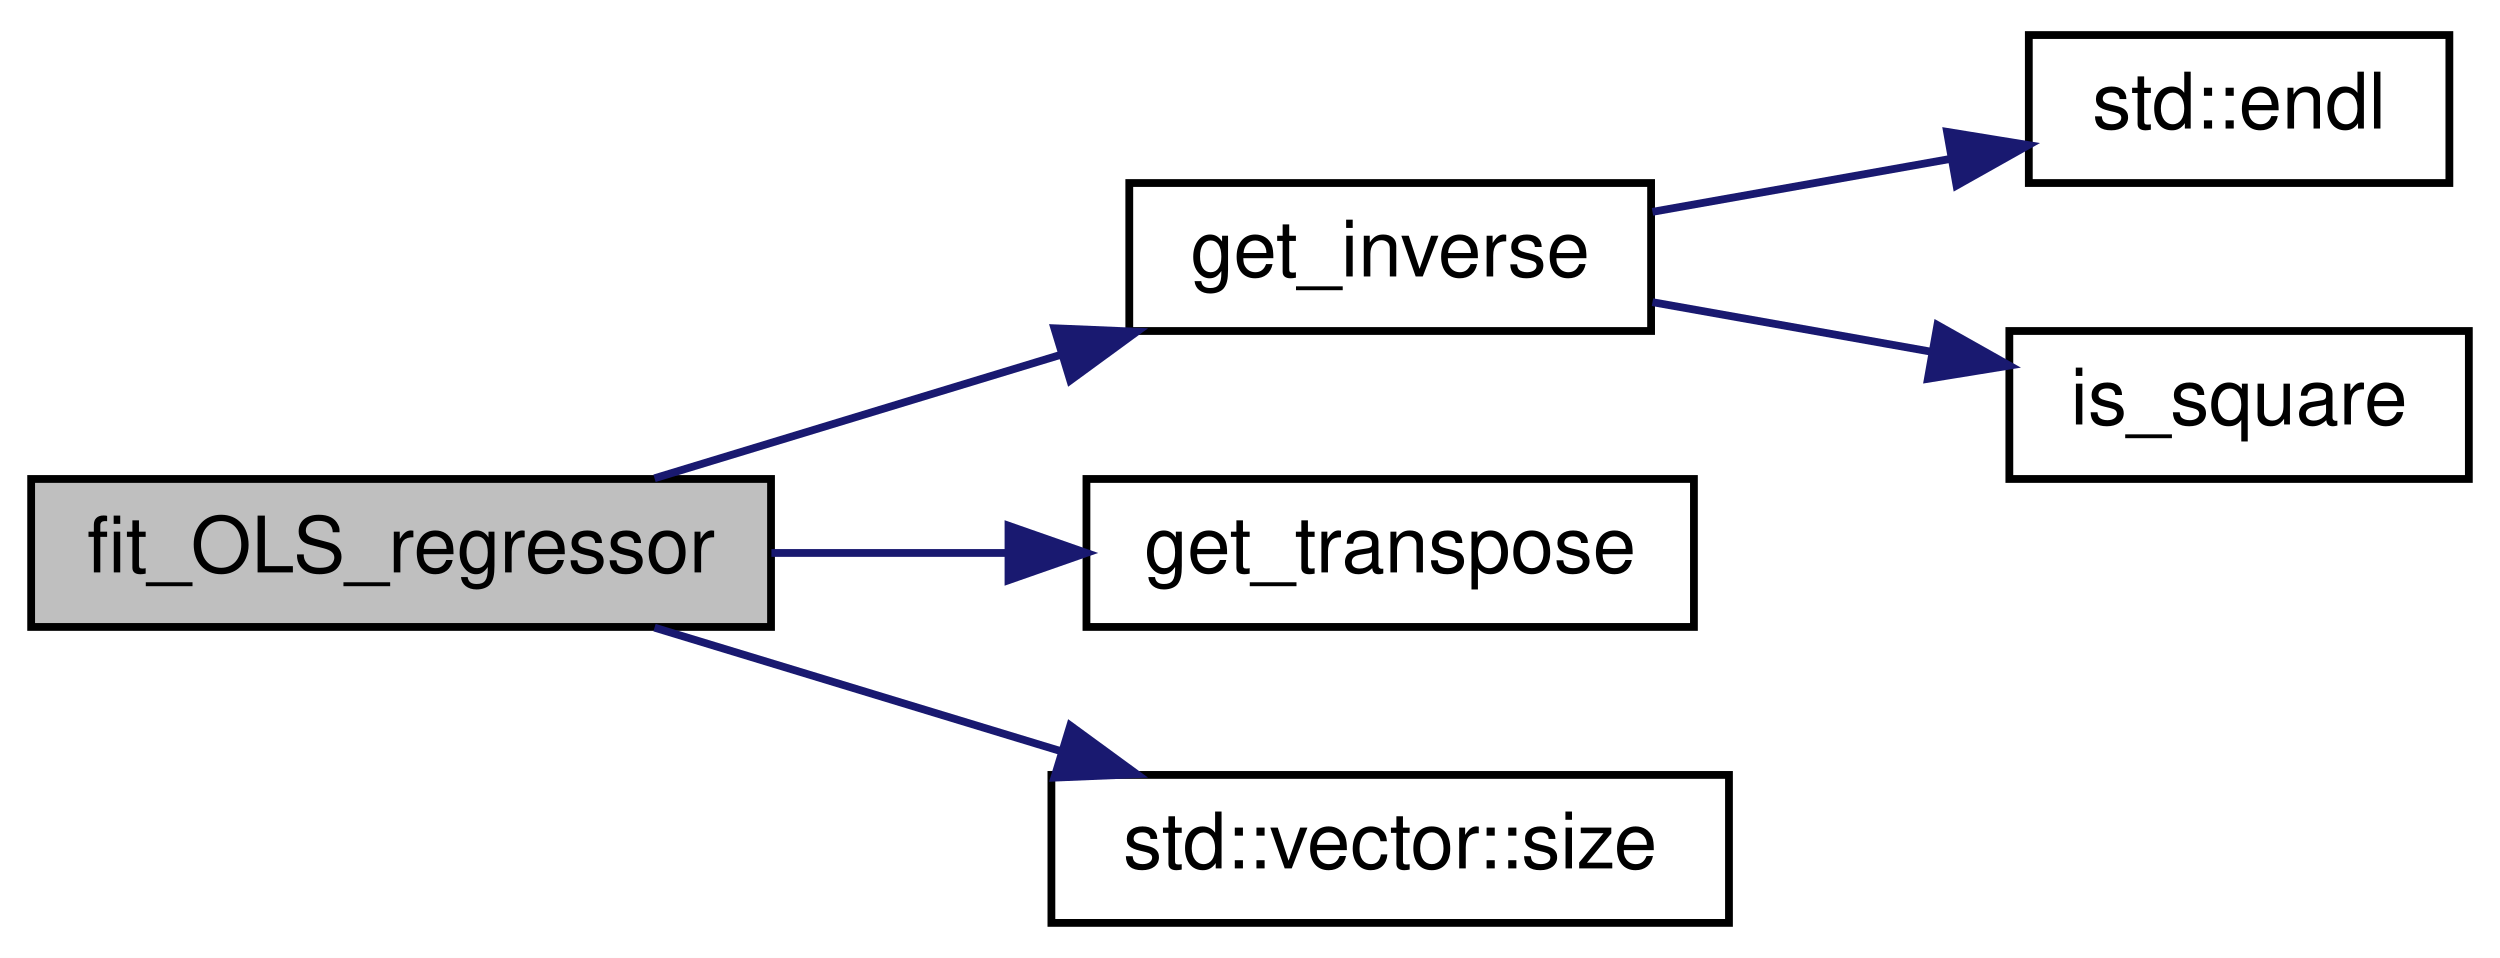
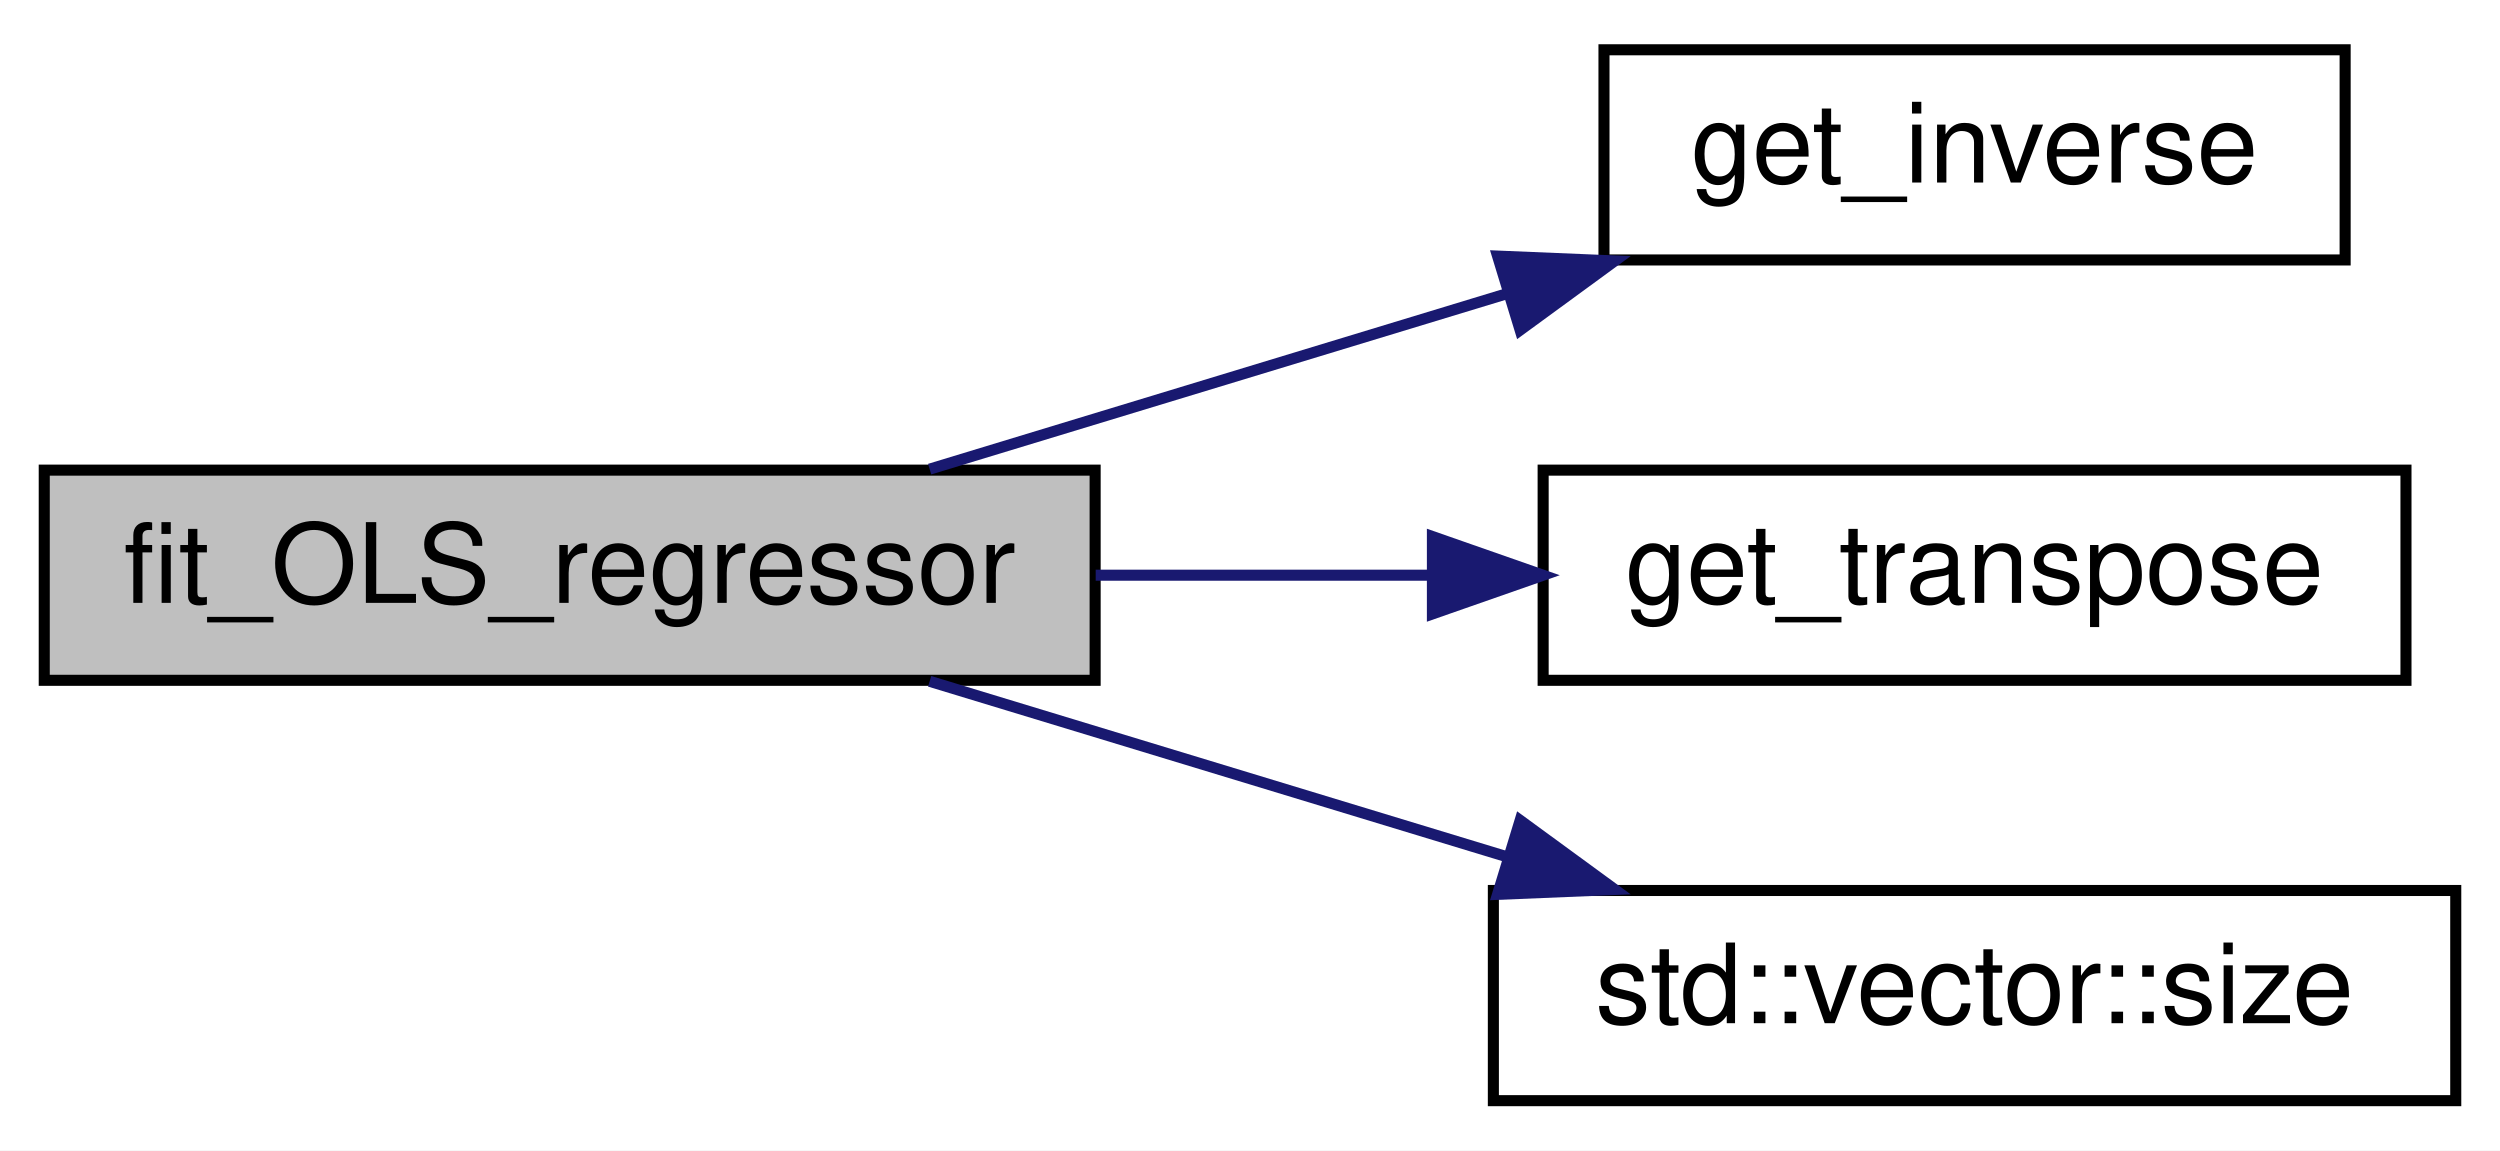
- <svg xmlns="http://www.w3.org/2000/svg" xmlns:xlink="http://www.w3.org/1999/xlink" width="321pt" height="123pt" viewBox="0.00 0.00 321.00 123.00">
-   <g id="graph0" class="graph" transform="scale(1 1) rotate(0) translate(4 119)">
-     <polygon fill="white" stroke="transparent" points="-4,4 -4,-119 317,-119 317,4 -4,4" />
+ <svg xmlns="http://www.w3.org/2000/svg" xmlns:xlink="http://www.w3.org/1999/xlink" width="226pt" height="104pt" viewBox="0.00 0.00 226.00 104.00">
+   <g id="graph0" class="graph" transform="scale(1 1) rotate(0) translate(4 100)">
+     <polygon fill="white" stroke="transparent" points="-4,4 -4,-100 222,-100 222,4 -4,4" />
    <g id="node1" class="node">
      <g id="a_node1">
        <a xlink:title=" ">
          <polygon fill="#bfbfbf" stroke="black" points="0,-38.5 0,-57.5 95,-57.5 95,-38.5 0,-38.5" />
          <text text-anchor="middle" x="47.5" y="-45.5" font-family="Helvetica,sans-Serif" font-size="10.00">fit_OLS_regressor</text>
        </a>
      </g>
    </g>
    <g id="node2" class="node">
      <g id="a_node2">
        <a xlink:href="../../dc/d38/ordinary__least__squares__regressor_8cpp.html#a98ab8f75d981088369b89b8be2182483" target="_top" xlink:title=" ">
          <polygon fill="white" stroke="black" points="141,-76.5 141,-95.5 208,-95.5 208,-76.5 141,-76.5" />
          <text text-anchor="middle" x="174.5" y="-83.5" font-family="Helvetica,sans-Serif" font-size="10.00">get_inverse</text>
        </a>
      </g>
    </g>
    <g id="edge1" class="edge">
      <path fill="none" stroke="midnightblue" d="M80.04,-57.59C95.88,-62.4 115.27,-68.3 132.28,-73.47" />
      <polygon fill="midnightblue" stroke="midnightblue" points="131.38,-76.85 141.97,-76.41 133.42,-70.16 131.38,-76.85" />
    </g>
-     <g id="node5" class="node">
-       <g id="a_node5">
+     <g id="node3" class="node">
+       <g id="a_node3">
        <a xlink:href="../../dc/d38/ordinary__least__squares__regressor_8cpp.html#a889f9de199fa793497c864d8e493af05" target="_top" xlink:title=" ">
          <polygon fill="white" stroke="black" points="135.5,-38.5 135.5,-57.5 213.5,-57.5 213.5,-38.5 135.5,-38.5" />
          <text text-anchor="middle" x="174.5" y="-45.5" font-family="Helvetica,sans-Serif" font-size="10.00">get_transpose</text>
        </a>
      </g>
    </g>
-     <g id="edge4" class="edge">
+     <g id="edge2" class="edge">
      <path fill="none" stroke="midnightblue" d="M95.05,-48C104.94,-48 115.4,-48 125.35,-48" />
      <polygon fill="midnightblue" stroke="midnightblue" points="125.49,-51.5 135.49,-48 125.49,-44.5 125.49,-51.5" />
    </g>
-     <g id="node6" class="node">
-       <g id="a_node6">
+     <g id="node4" class="node">
+       <g id="a_node4">
        <a target="_blank" xlink:href="http://en.cppreference.com/w/cpp/container/vector/size.html#" xlink:title=" ">
          <polygon fill="white" stroke="black" points="131,-0.5 131,-19.5 218,-19.5 218,-0.5 131,-0.5" />
          <text text-anchor="middle" x="174.5" y="-7.5" font-family="Helvetica,sans-Serif" font-size="10.00">std::vector::size</text>
        </a>
      </g>
    </g>
-     <g id="edge5" class="edge">
+     <g id="edge3" class="edge">
      <path fill="none" stroke="midnightblue" d="M80.04,-38.41C95.88,-33.6 115.27,-27.7 132.28,-22.53" />
      <polygon fill="midnightblue" stroke="midnightblue" points="133.42,-25.84 141.97,-19.59 131.38,-19.15 133.42,-25.84" />
    </g>
-     <g id="node3" class="node">
-       <g id="a_node3">
-         <a target="_blank" xlink:href="http://en.cppreference.com/w/cpp/io/manip/endl.html#" xlink:title=" ">
-           <polygon fill="white" stroke="black" points="256.5,-95.5 256.5,-114.5 310.5,-114.5 310.5,-95.5 256.5,-95.5" />
-           <text text-anchor="middle" x="283.5" y="-102.5" font-family="Helvetica,sans-Serif" font-size="10.00">std::endl</text>
-         </a>
-       </g>
-     </g>
-     <g id="edge2" class="edge">
-       <path fill="none" stroke="midnightblue" d="M208.18,-91.8C220.28,-93.95 234.07,-96.4 246.45,-98.6" />
-       <polygon fill="midnightblue" stroke="midnightblue" points="246,-102.07 256.45,-100.37 247.22,-95.18 246,-102.07" />
-     </g>
-     <g id="node4" class="node">
-       <g id="a_node4">
-         <a xlink:href="../../dc/d38/ordinary__least__squares__regressor_8cpp.html#a4921874435266592b222e3f2eda0e01f" target="_top" xlink:title=" ">
-           <polygon fill="white" stroke="black" points="254,-57.5 254,-76.5 313,-76.5 313,-57.5 254,-57.5" />
-           <text text-anchor="middle" x="283.5" y="-64.5" font-family="Helvetica,sans-Serif" font-size="10.00">is_square</text>
-         </a>
-       </g>
-     </g>
-     <g id="edge3" class="edge">
-       <path fill="none" stroke="midnightblue" d="M208.18,-80.2C219.5,-78.19 232.28,-75.92 244.02,-73.83" />
-       <polygon fill="midnightblue" stroke="midnightblue" points="244.76,-77.26 254,-72.06 243.54,-70.36 244.76,-77.26" />
-     </g>
  </g>
</svg>
